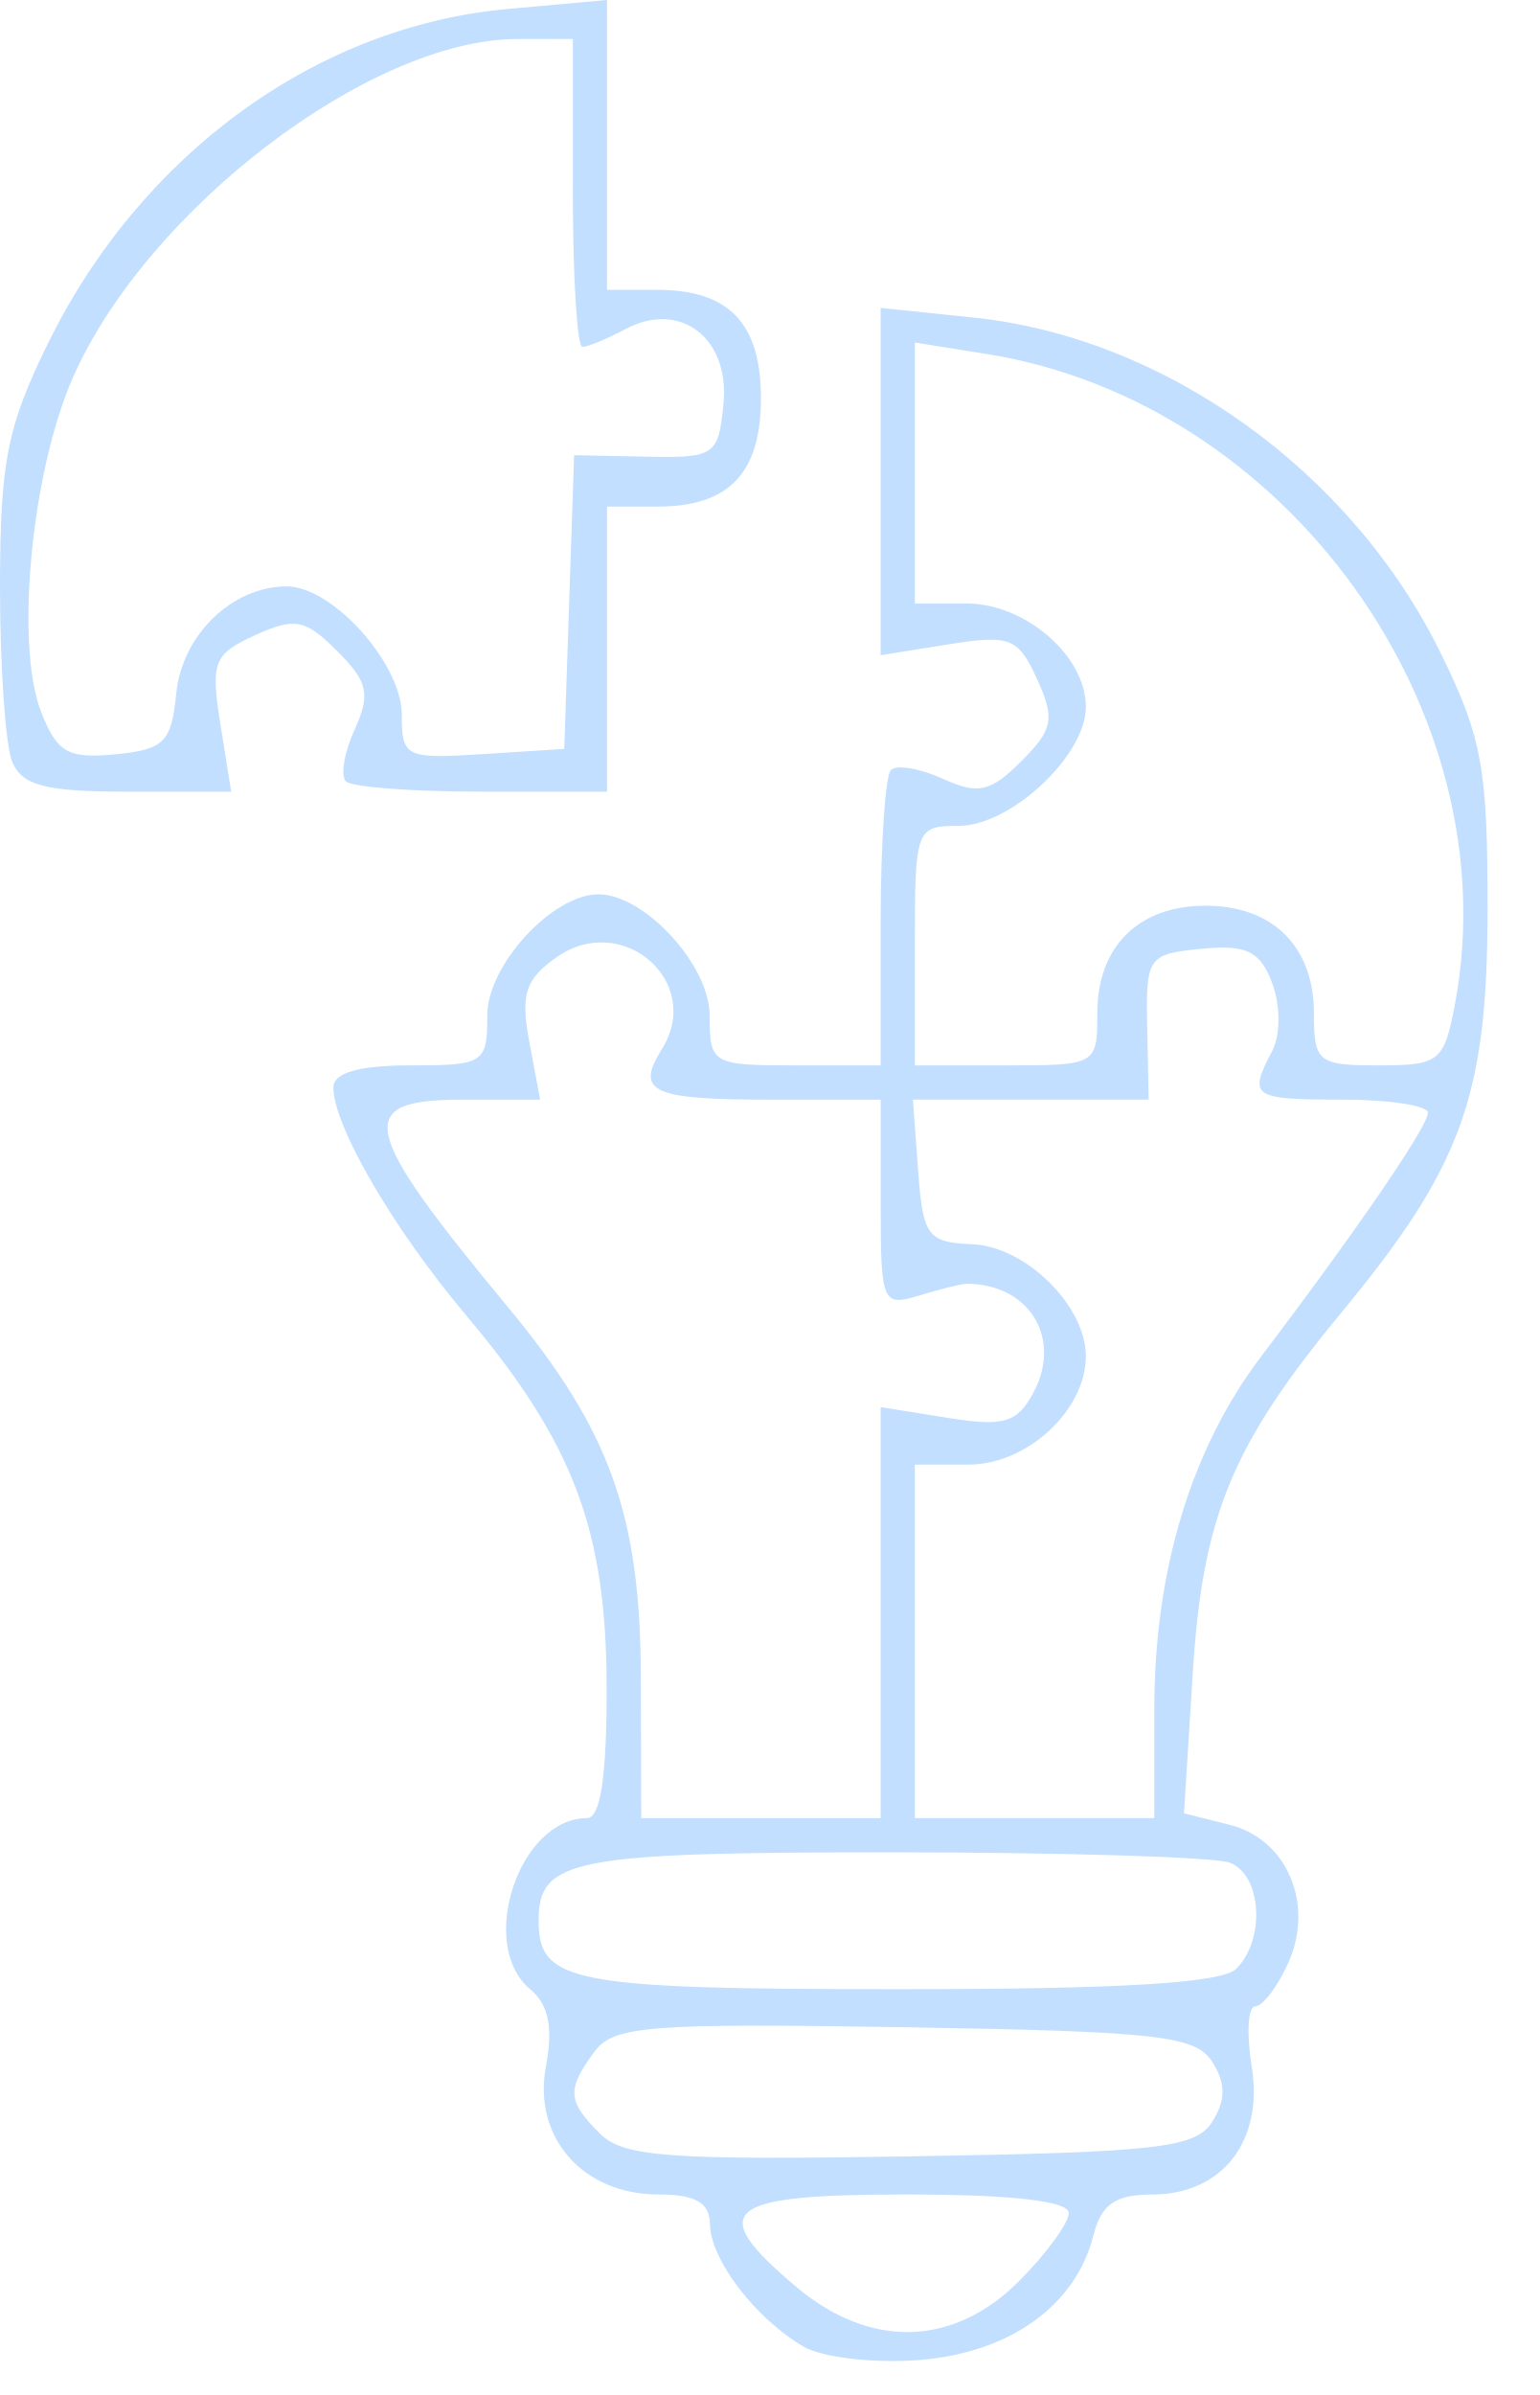
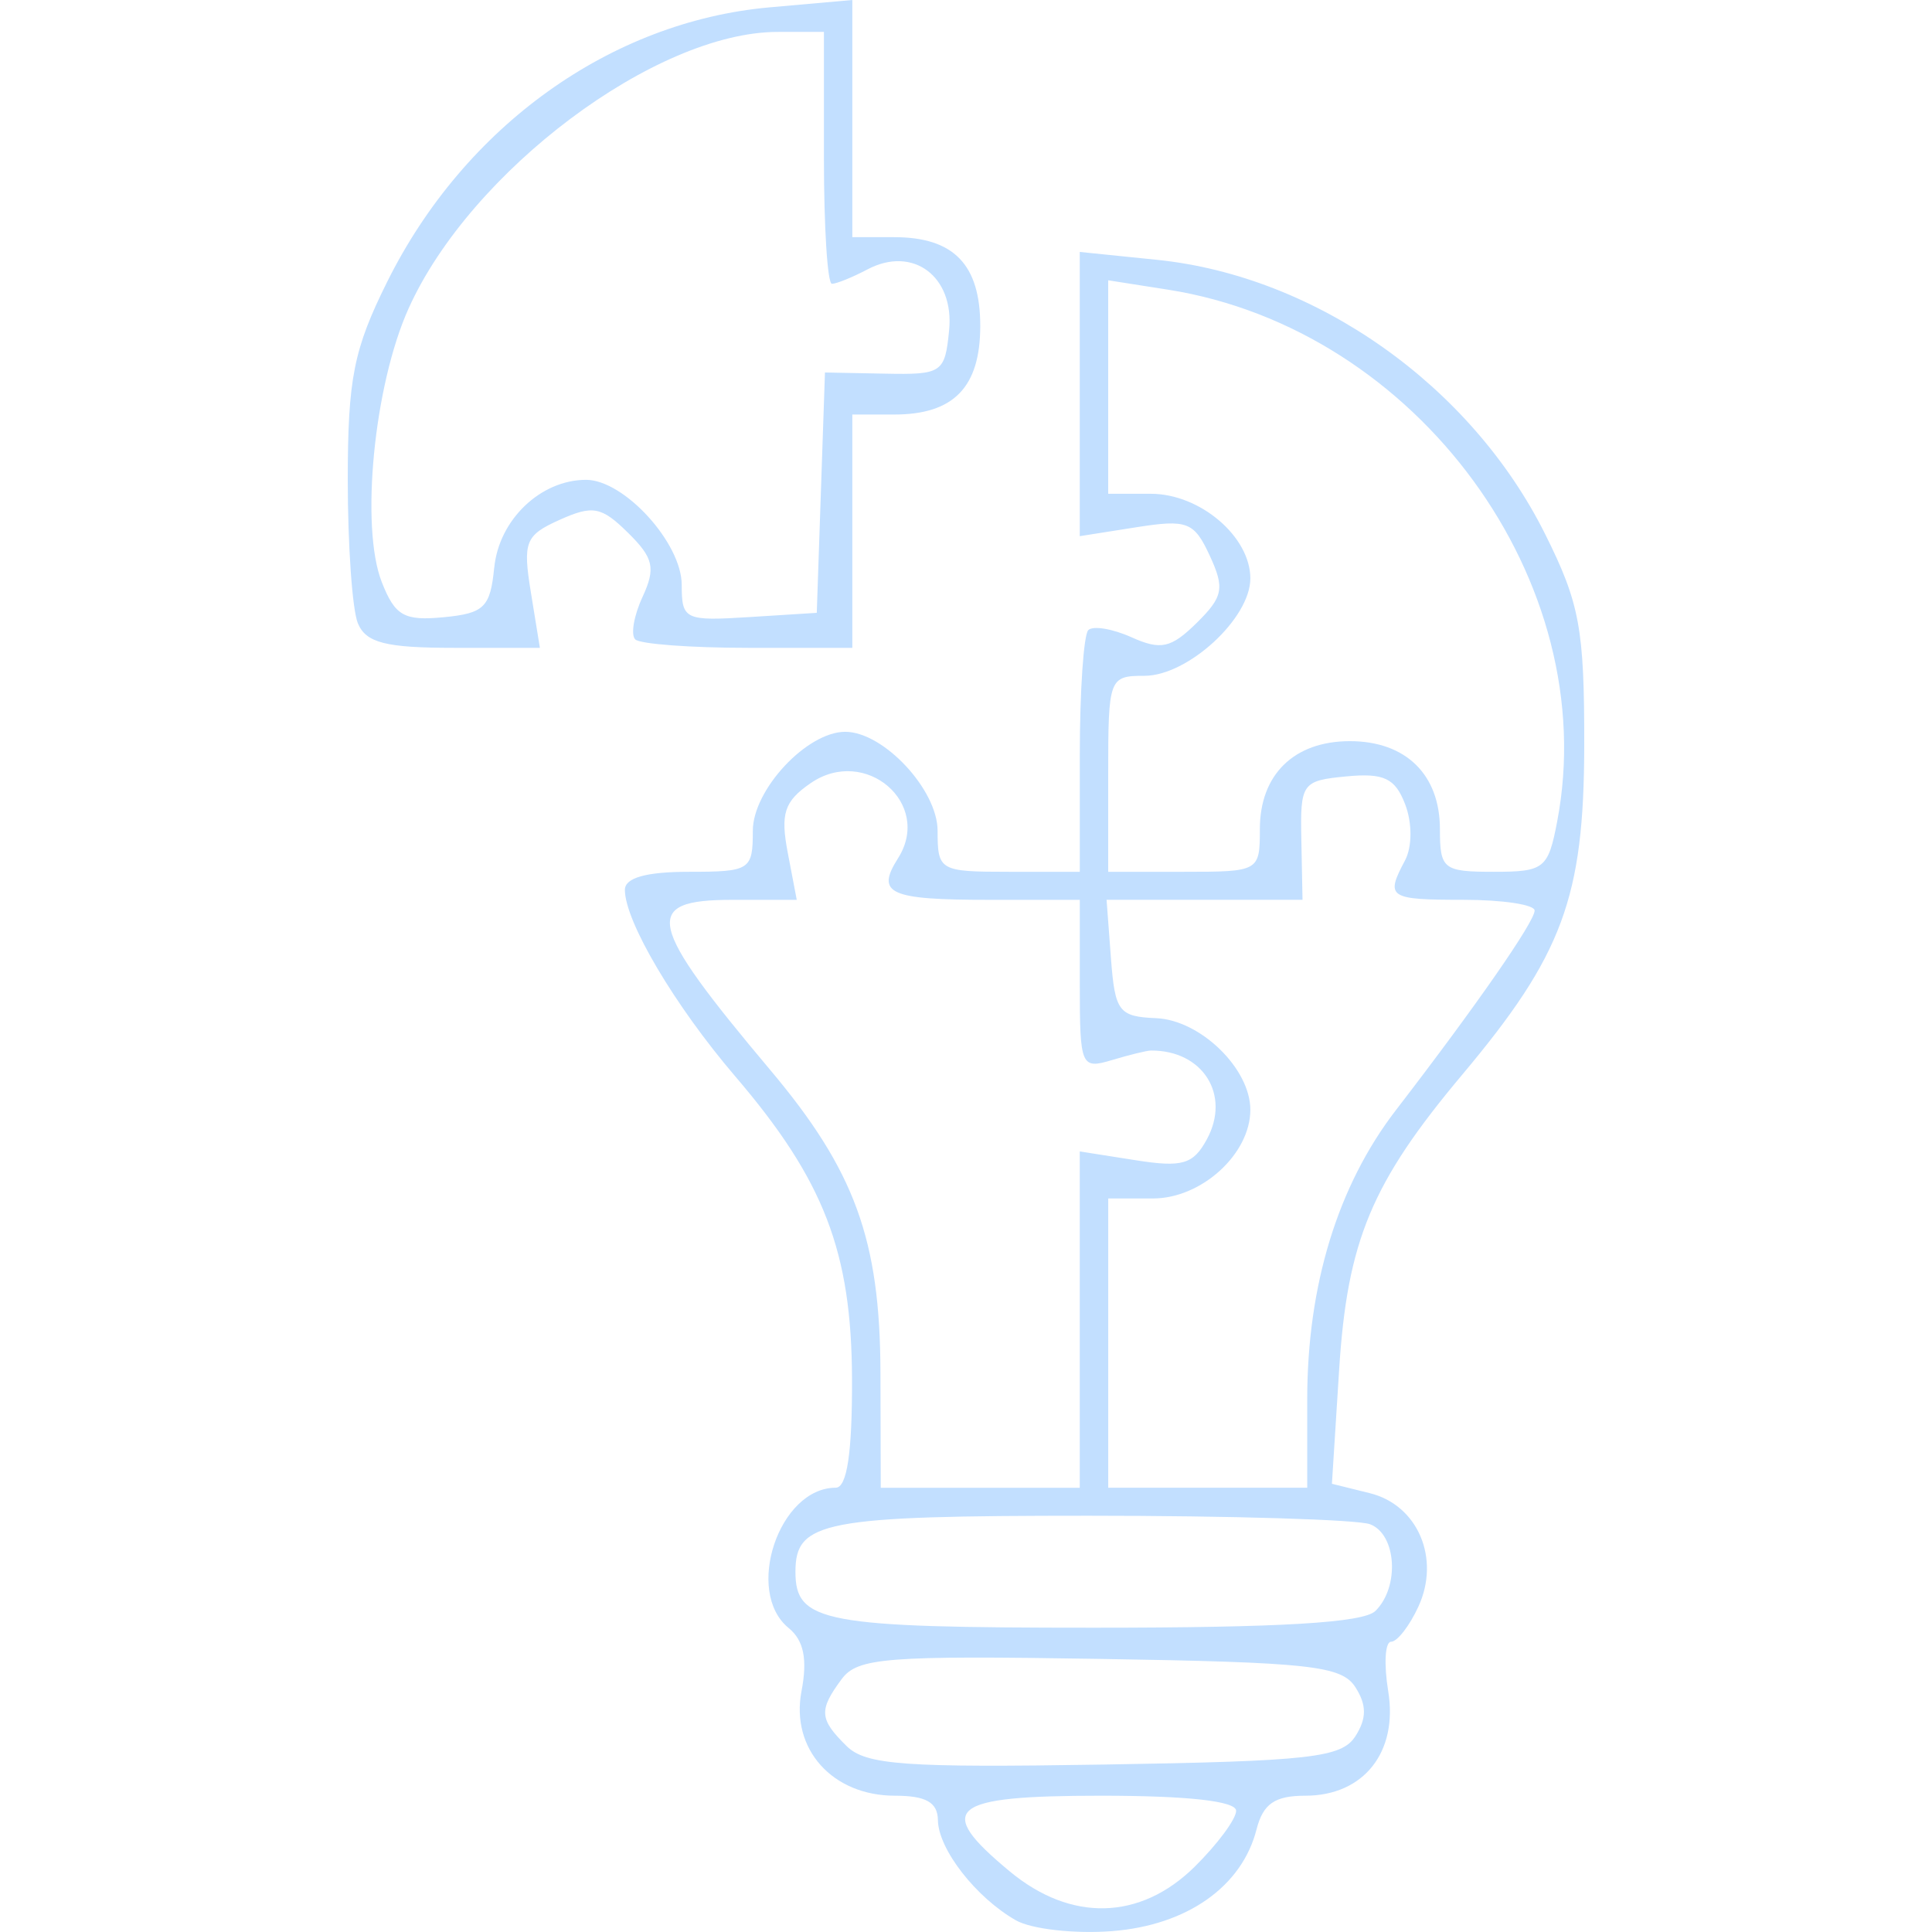
- <svg xmlns="http://www.w3.org/2000/svg" width="28.8" height="44.8">
-   <path d="M15.038 43.896c-.898-.52-1.744-1.624-1.753-2.287-.005-.407-.268-.56-.967-.56-1.41 0-2.35-1.067-2.104-2.386.138-.734.052-1.166-.29-1.449-1-.83-.216-3.205 1.06-3.205.254 0 .372-.794.367-2.48-.008-2.917-.628-4.55-2.63-6.926-1.363-1.619-2.483-3.541-2.483-4.262 0-.275.479-.412 1.44-.412 1.379 0 1.44-.04 1.44-.937 0-.938 1.218-2.263 2.08-2.263.863 0 2.08 1.325 2.08 2.263 0 .91.045.937 1.6.937h1.6v-2.667c0-1.466.087-2.753.192-2.858.106-.106.544-.032.974.164.658.3.89.248 1.465-.328.597-.597.635-.792.296-1.537-.353-.775-.504-.834-1.658-.65l-1.269.203V5.76l1.736.18c3.582.37 7.072 2.873 8.74 6.27.779 1.585.884 2.162.88 4.84-.006 3.469-.486 4.782-2.746 7.517-2.041 2.47-2.588 3.8-2.771 6.742l-.163 2.61.853.215c1.082.271 1.596 1.493 1.092 2.597-.2.44-.475.799-.612.799s-.166.507-.066 1.127c.227 1.395-.552 2.393-1.866 2.393-.688 0-.95.184-1.098.77-.327 1.305-1.562 2.19-3.248 2.325-.842.067-1.819-.044-2.17-.248zm4.025-1.222c.514-.515.935-1.091.935-1.28 0-.222-1.082-.345-3.04-.345-3.424 0-3.768.29-2.055 1.731 1.377 1.16 2.934 1.12 4.16-.106zm3.62-2.985c.256-.408.256-.712 0-1.12-.31-.491-1.018-.57-5.758-.648-4.8-.078-5.448-.027-5.805.461-.521.713-.507.916.109 1.532.434.433 1.306.497 5.805.422 4.637-.076 5.34-.157 5.648-.647zm.451-2.864c.549-.549.475-1.753-.122-1.982-.278-.107-3.13-.194-6.336-.194-5.965 0-6.598.123-6.598 1.28 0 1.16.629 1.28 6.72 1.28 4.203 0 6.065-.113 6.336-.384zm-6.656-6.66v-3.844l1.25.2c1.059.17 1.304.097 1.611-.476.544-1.017-.09-2.038-1.26-2.03-.089 0-.485.098-.88.219-.692.21-.72.141-.72-1.724V20.57h-2.027c-2.269 0-2.572-.14-2.064-.952.78-1.25-.741-2.575-1.969-1.715-.591.414-.682.694-.515 1.585l.203 1.082H8.653c-2.044 0-1.928.525.853 3.883 1.909 2.303 2.477 3.886 2.485 6.917l.007 2.64h4.48zm5.12 1.822c0-2.606.688-4.883 1.997-6.61 1.806-2.382 3.123-4.307 3.123-4.562 0-.135-.72-.246-1.6-.246-1.692 0-1.764-.05-1.318-.901.162-.309.163-.856.003-1.28-.226-.6-.477-.721-1.322-.64-1.003.097-1.042.153-1.015 1.46l.027 1.36h-4.412l.099 1.335c.09 1.221.175 1.336 1.016 1.372.997.042 2.122 1.152 2.122 2.094 0 1.01-1.099 2.027-2.19 2.027h-1.01V34.009h4.48zm-1.066-13.033c0-1.248.769-2.012 2.026-2.012 1.258 0 2.027.764 2.027 2.012 0 .915.074.975 1.212.975s1.225-.07 1.428-1.152c1.026-5.468-3.146-11.257-8.76-12.155l-1.347-.215v4.881h.96c1.108 0 2.24.98 2.24 1.935 0 .913-1.407 2.226-2.385 2.226-.795 0-.815.053-.815 2.24v2.24h1.707c1.689 0 1.707-.01 1.707-.975zM.228 14.249C.102 13.94 0 12.465 0 10.969c.002-2.322.132-2.985.89-4.531C2.63 2.887 5.916.493 9.497.168L11.358 0v5.422h.943c1.34 0 1.937.625 1.937 2.027 0 1.402-.596 2.027-1.937 2.027h-.943v5.333H9.012c-1.291 0-2.433-.086-2.539-.192-.106-.106-.032-.544.164-.974.3-.658.248-.89-.328-1.465-.597-.597-.792-.635-1.536-.296-.776.354-.835.504-.65 1.658l.203 1.269H2.392c-1.54 0-1.98-.114-2.164-.56zm3.07-1.276c.106-1.093 1.045-2.004 2.066-2.004.859 0 2.154 1.445 2.154 2.403 0 .793.072.827 1.52.734l1.52-.097.092-2.747.092-2.747 1.348.027c1.288.026 1.353-.019 1.447-.992.12-1.232-.815-1.94-1.838-1.392-.34.182-.7.33-.8.33-.1 0-.18-1.295-.18-2.88V.729L9.678.73c-2.742 0-6.92 3.18-8.31 6.324-.78 1.76-1.09 5-.601 6.256.298.768.503.886 1.39.8.914-.088 1.052-.226 1.14-1.136z" style="fill:#C2DFFF;stroke-width:1" />
+ <svg xmlns="http://www.w3.org/2000/svg" width="50" height="50">
+   <path d="M26.289 49.696c-1.033-.589-2.005-1.839-2.016-2.59-.005-.46-.308-.633-1.111-.633-1.621 0-2.702-1.208-2.42-2.701.16-.831.06-1.32-.333-1.64-1.15-.94-.248-3.63 1.219-3.63.292 0 .428-.898.422-2.807-.01-3.302-.722-5.151-3.024-7.841-1.567-1.833-2.854-4.01-2.854-4.825 0-.312.55-.467 1.655-.467 1.586 0 1.656-.045 1.656-1.06 0-1.063 1.4-2.563 2.391-2.563.992 0 2.391 1.5 2.391 2.562 0 1.03.052 1.061 1.84 1.061h1.84v-3.02c0-1.659.1-3.116.22-3.235.122-.12.625-.036 1.12.186.756.34 1.023.28 1.684-.371.686-.676.73-.897.34-1.74-.406-.878-.58-.945-1.906-.736l-1.459.23V6.52l1.996.204c4.118.419 8.13 3.252 10.048 7.098.896 1.795 1.016 2.448 1.012 5.48-.007 3.927-.559 5.414-3.157 8.51-2.347 2.796-2.975 4.302-3.186 7.633L34.47 38.4l.98.243c1.244.307 1.835 1.69 1.256 2.94-.23.498-.546.905-.704.905-.157 0-.19.574-.076 1.276.261 1.58-.634 2.709-2.145 2.709-.79 0-1.092.208-1.262.872-.376 1.477-1.796 2.48-3.734 2.632-.968.076-2.092-.05-2.495-.28zm4.627-1.383c.591-.584 1.075-1.236 1.075-1.45 0-.25-1.244-.39-3.495-.39-3.936 0-4.332.328-2.362 1.96 1.583 1.313 3.373 1.268 4.782-.12zm4.162-3.38c.294-.462.294-.806 0-1.268-.356-.556-1.17-.645-6.62-.733-5.518-.089-6.263-.031-6.674.521-.599.808-.583 1.037.126 1.735.499.49 1.501.563 6.673.478 5.331-.086 6.14-.178 6.494-.733zm.518-3.242c.632-.622.547-1.985-.14-2.244-.32-.121-3.598-.22-7.284-.22-6.858 0-7.586.14-7.586 1.45 0 1.313.724 1.448 7.726 1.448 4.832 0 6.973-.127 7.284-.434zm-7.652-7.54v-4.352l1.437.226c1.218.193 1.5.11 1.852-.539.626-1.151-.103-2.307-1.448-2.298-.102 0-.558.111-1.012.248-.795.238-.828.16-.828-1.952v-2.196h-2.33c-2.609 0-2.957-.159-2.373-1.078.897-1.415-.852-2.915-2.264-1.941-.68.468-.784.785-.592 1.794l.234 1.225h-1.672c-2.35 0-2.216.594.98 4.396 2.195 2.607 2.848 4.4 2.858 7.83l.008 2.99h5.15zm5.887 2.062c0-2.95.79-5.528 2.295-7.483 2.077-2.697 3.59-4.876 3.59-5.165 0-.153-.827-.278-1.839-.278-1.945 0-2.028-.057-1.515-1.02.186-.35.188-.97.004-1.45-.26-.679-.549-.816-1.52-.724-1.153.11-1.198.173-1.167 1.653l.03 1.54h-5.071l.113 1.511c.104 1.382.202 1.513 1.168 1.553 1.147.048 2.44 1.305 2.44 2.371 0 1.143-1.263 2.295-2.518 2.295h-1.16v7.487h5.15zm-1.226-14.755c0-1.412.884-2.277 2.33-2.277 1.446 0 2.33.865 2.33 2.277 0 1.036.085 1.104 1.393 1.104s1.408-.079 1.642-1.304c1.18-6.19-3.617-12.744-10.071-13.761l-1.549-.243v5.525h1.104c1.274 0 2.575 1.11 2.575 2.191 0 1.034-1.618 2.52-2.742 2.52-.914 0-.937.06-.937 2.536v2.536h1.963c1.941 0 1.962-.011 1.962-1.104zM9.262 16.132c-.145-.35-.262-2.02-.262-3.714.002-2.628.152-3.38 1.023-5.13 2-4.02 5.778-6.73 9.895-7.098l2.14-.19v6.138h1.084c1.54 0 2.227.708 2.227 2.295s-.685 2.295-2.227 2.295h-1.084v6.038H19.36c-1.484 0-2.797-.098-2.92-.218-.121-.12-.036-.616.19-1.102.344-.745.284-1.008-.378-1.659-.686-.676-.91-.719-1.766-.335-.892.4-.96.57-.747 1.877l.233 1.437H11.75c-1.77 0-2.276-.13-2.488-.634zm3.53-1.445c.121-1.237 1.201-2.269 2.375-2.269.987 0 2.476 1.636 2.476 2.72 0 .899.083.937 1.748.832l1.747-.11.106-3.11.106-3.11 1.55.03c1.48.03 1.555-.02 1.663-1.122.138-1.395-.937-2.197-2.113-1.576-.39.206-.805.373-.92.373-.115 0-.207-1.466-.207-3.26V.825l-1.197.001c-3.152 0-7.955 3.6-9.553 7.16-.897 1.993-1.253 5.66-.691 7.083.342.87.578 1.003 1.598.905 1.05-.1 1.21-.256 1.31-1.286z" style="fill:#c2dfff;stroke-width:1" />
</svg>
